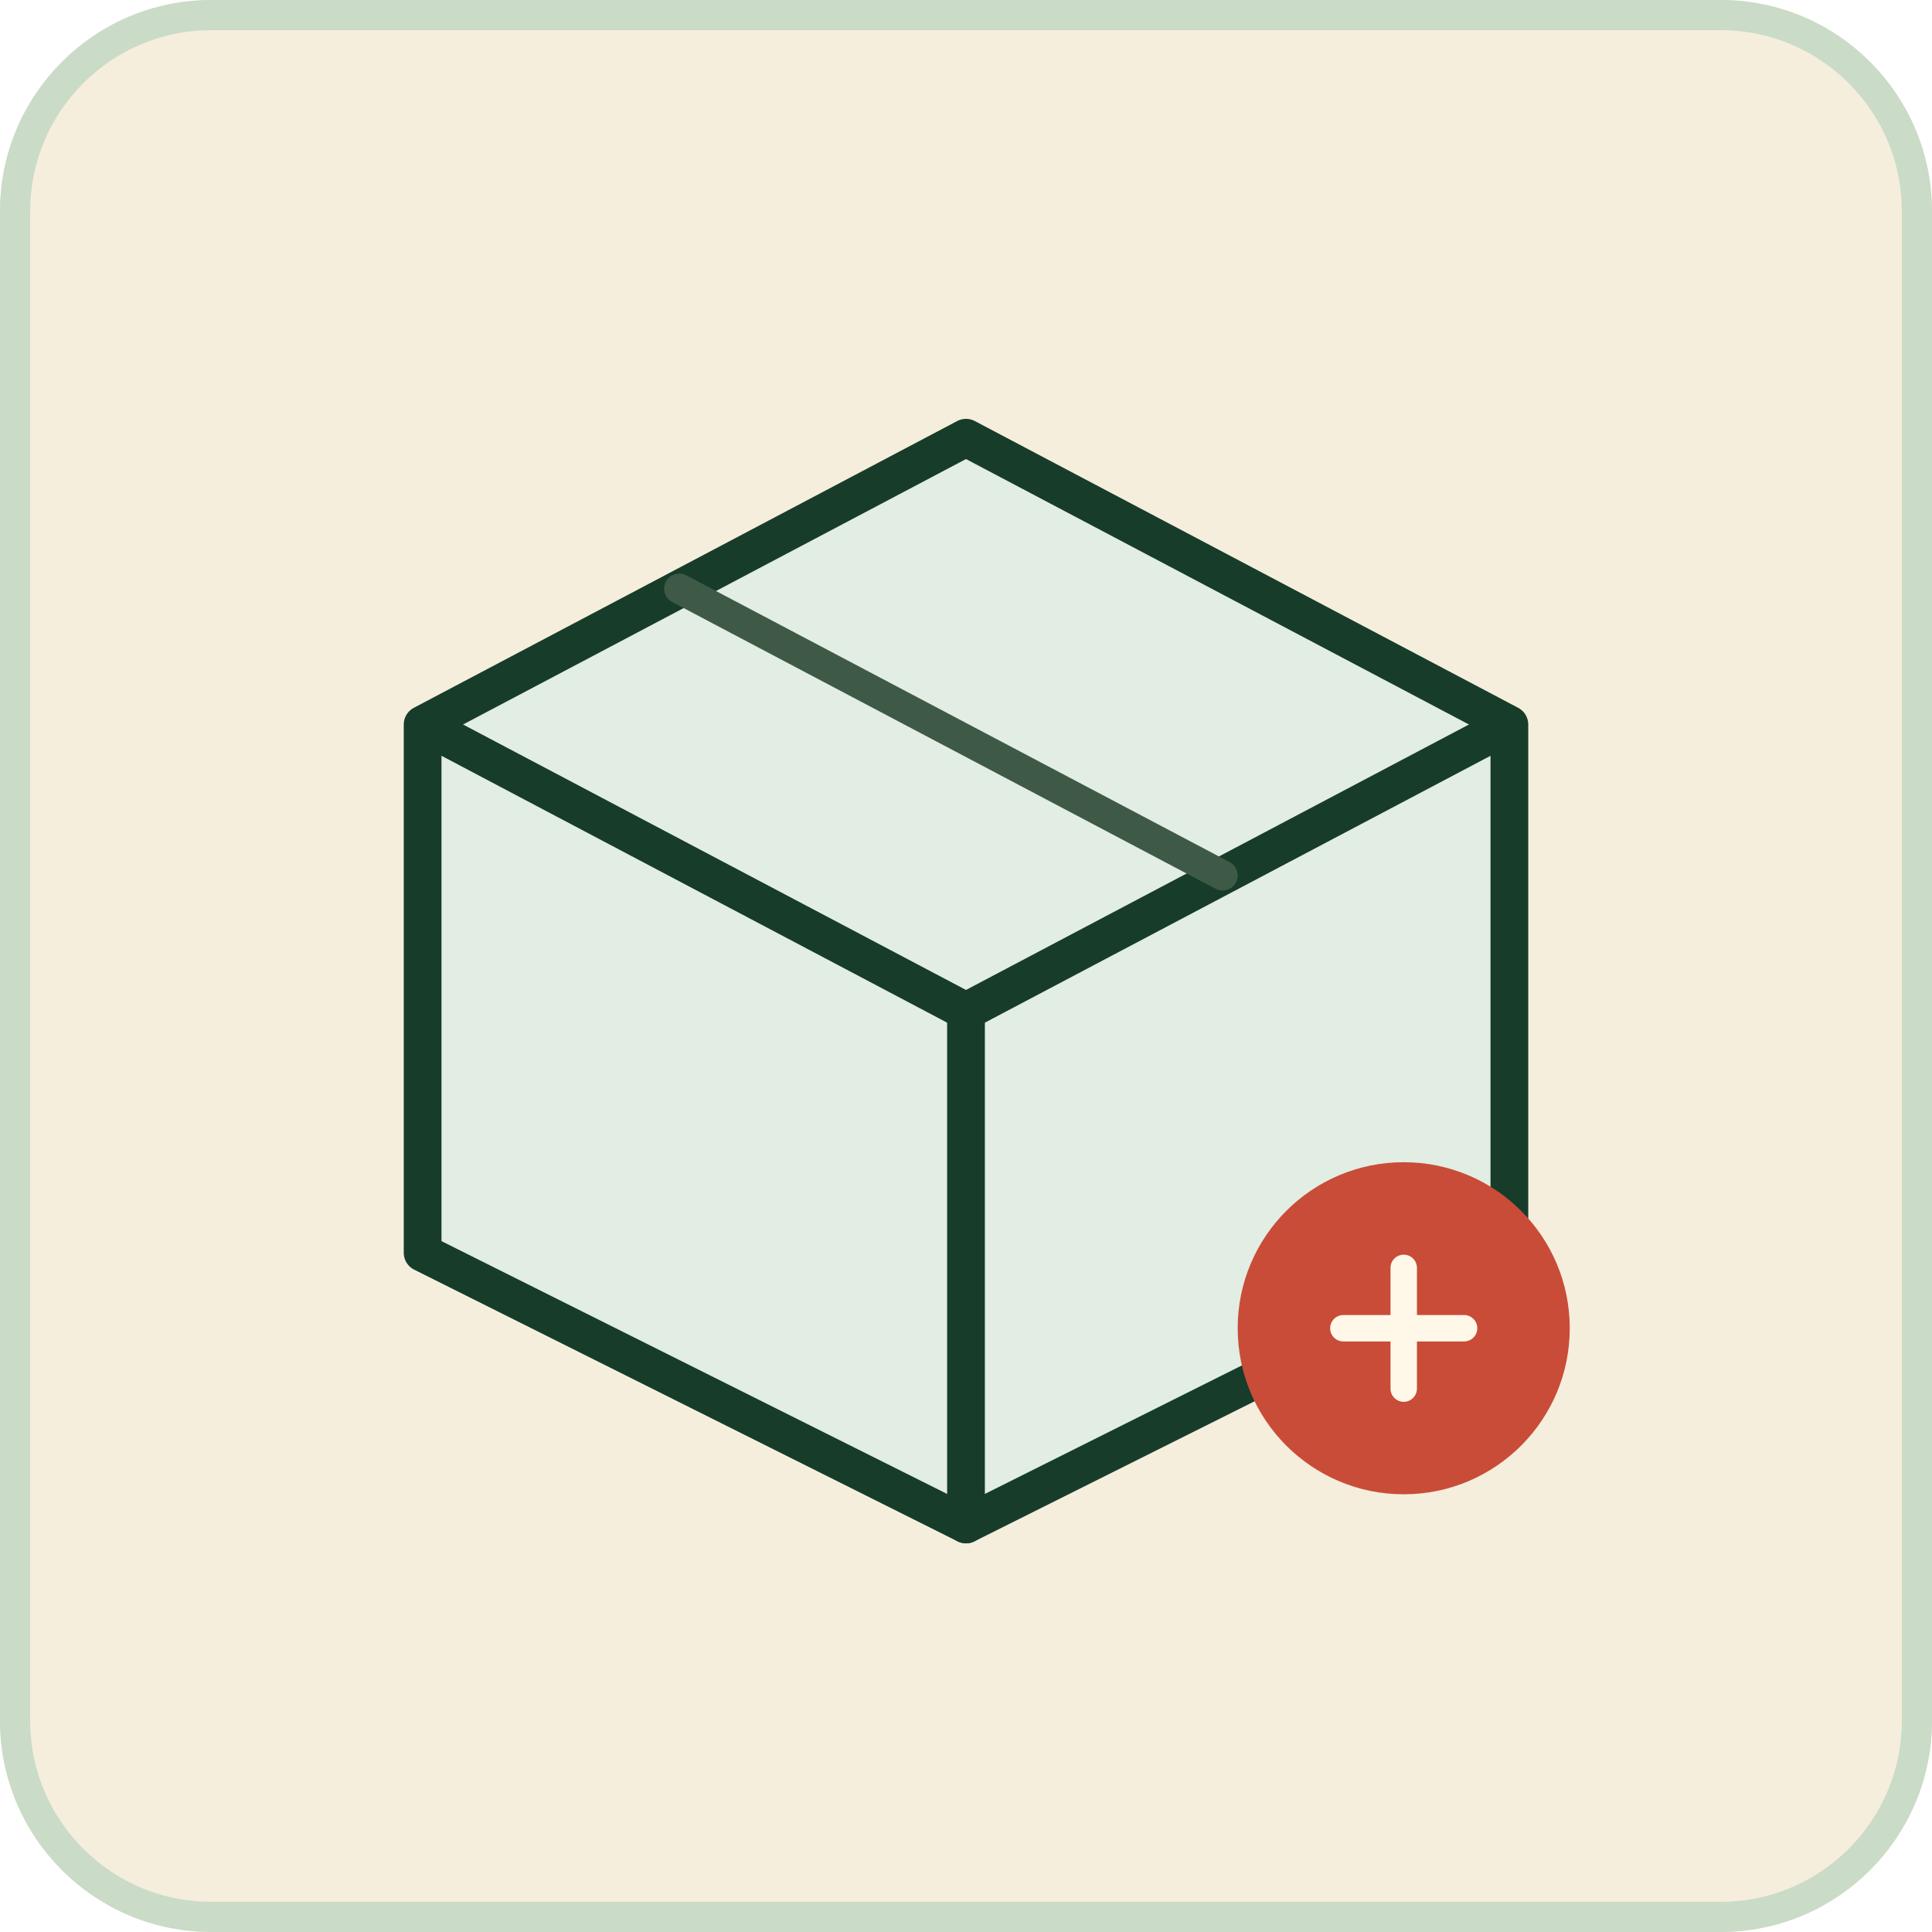
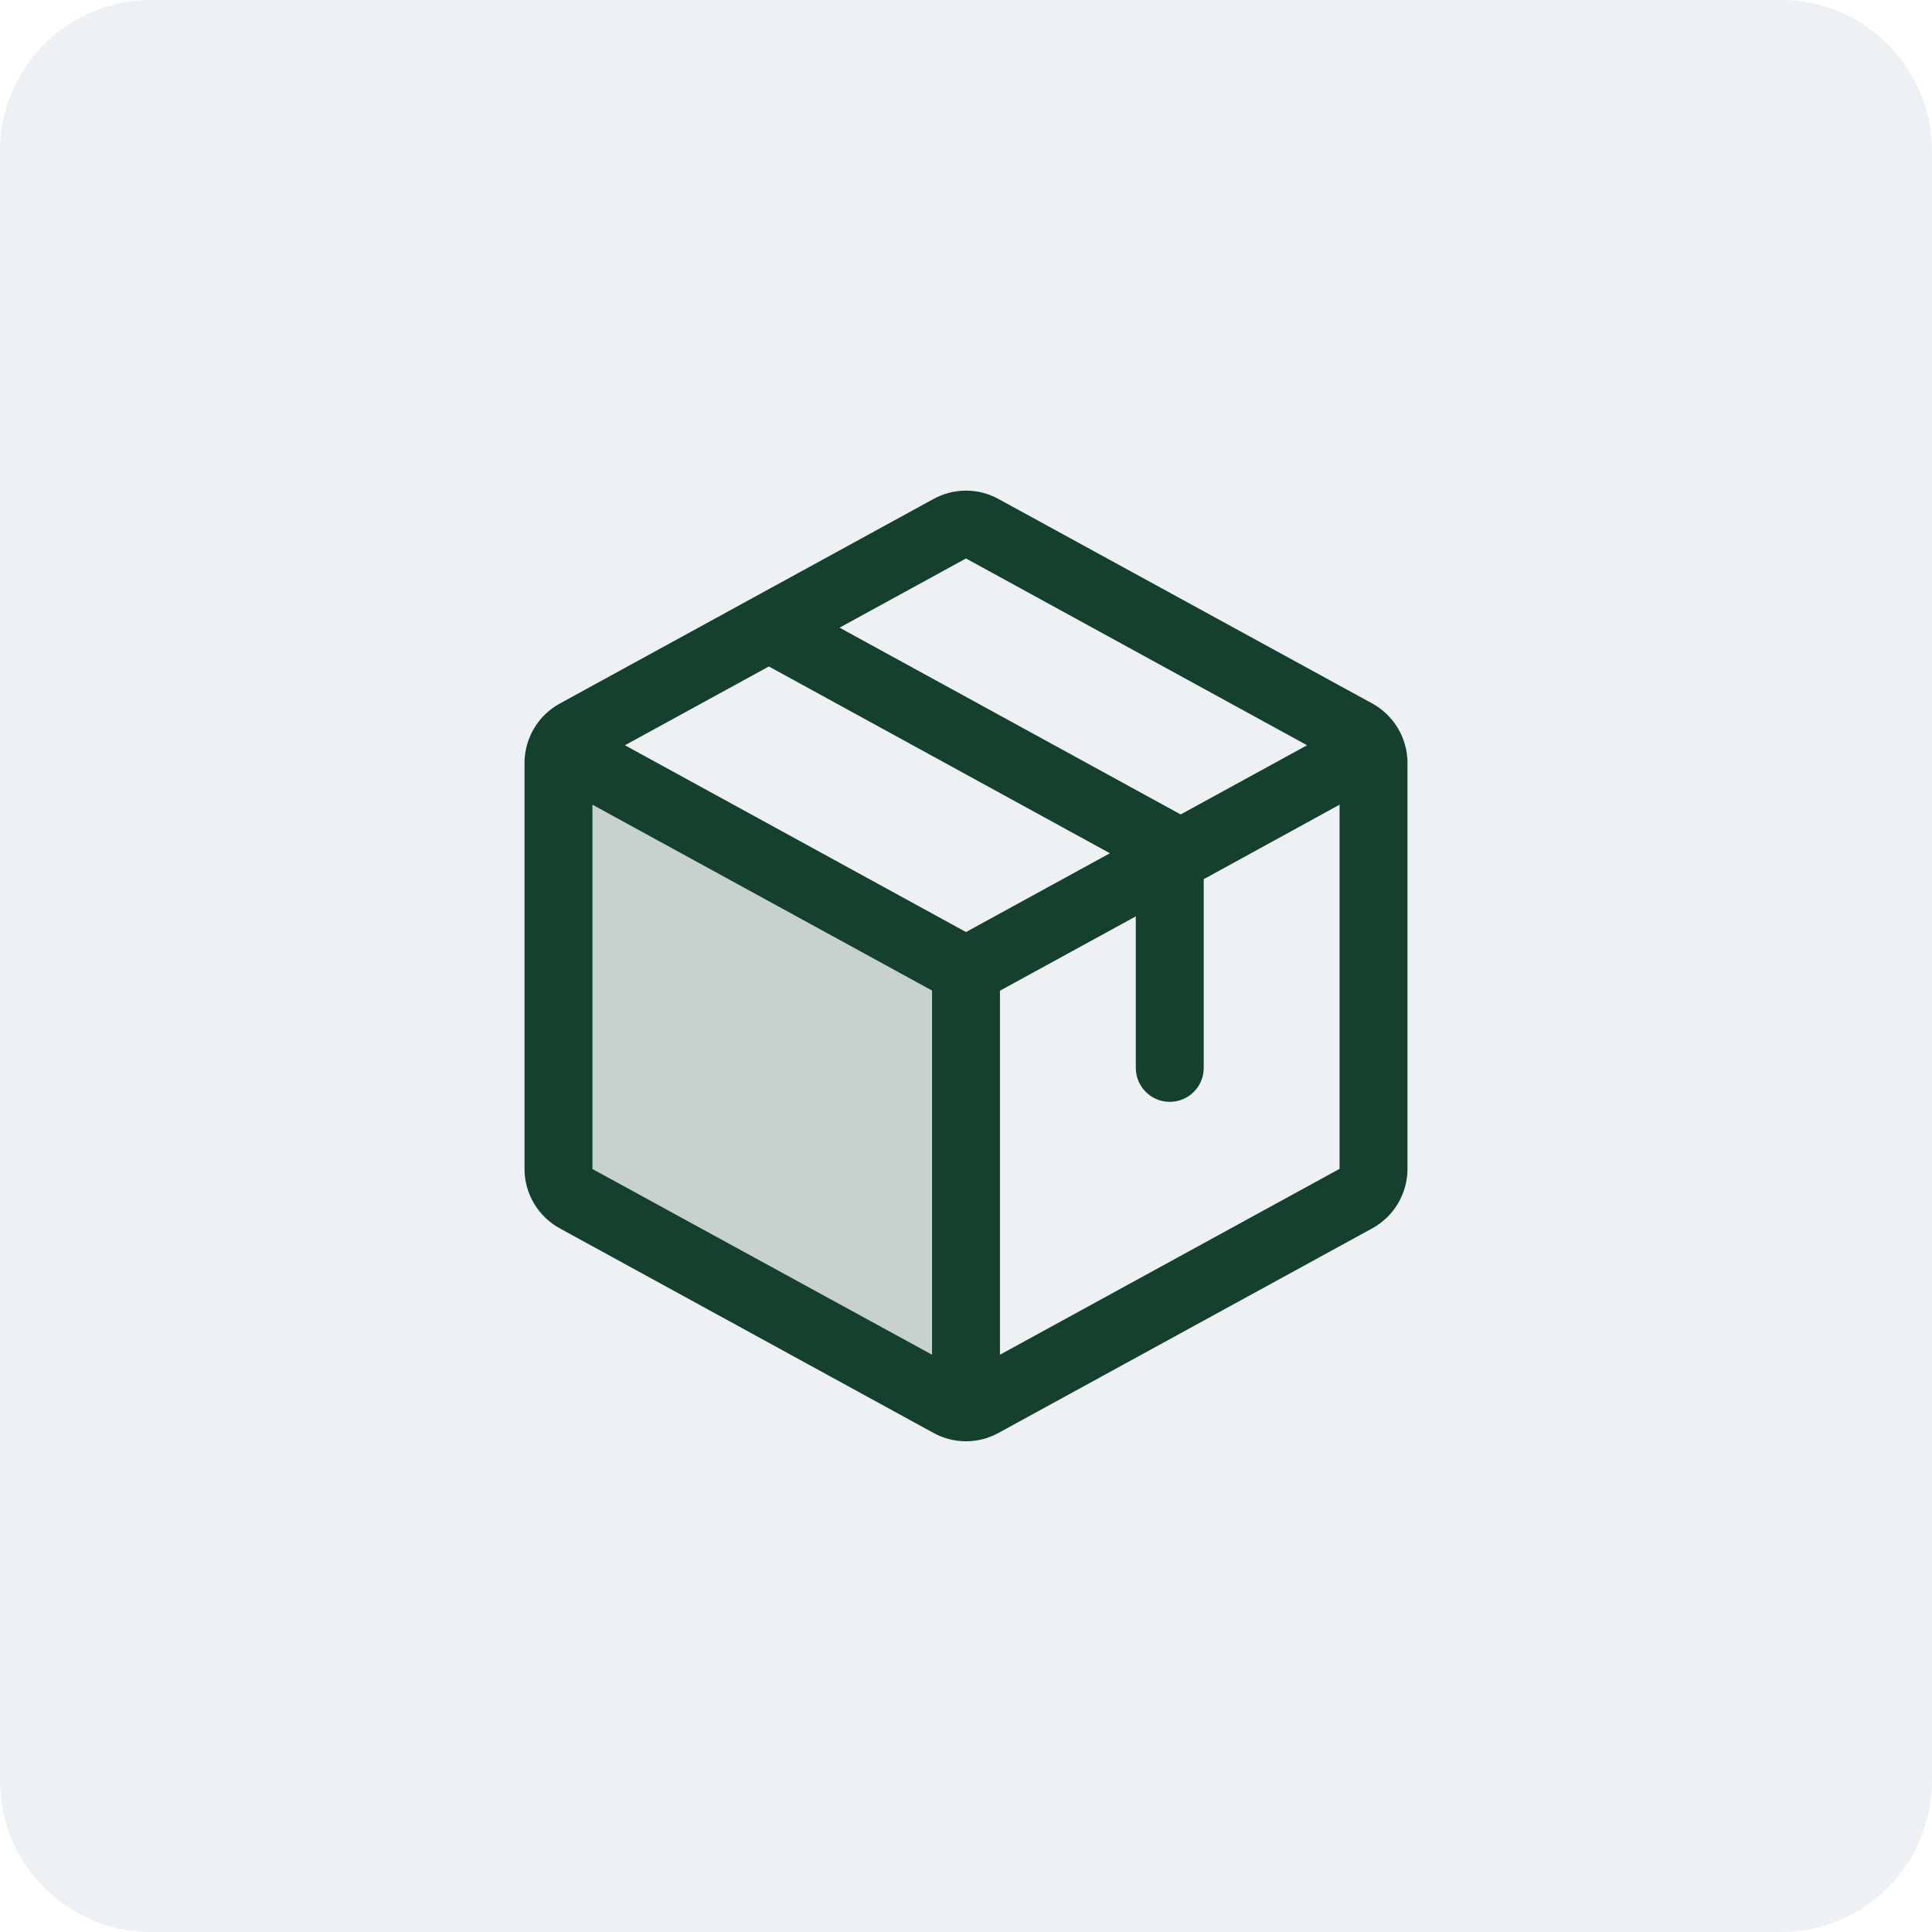
<svg xmlns="http://www.w3.org/2000/svg" width="256" height="256" viewBox="0 0 256 256" fill="none">
-   <rect width="256" height="256" rx="28" fill="#F5EEDC" />
-   <rect x="2" y="2" width="252" height="252" rx="26" stroke="#CADBC7" stroke-width="4" />
-   <path d="M56 96L128 58L200 96V166L128 202L56 166V96Z" fill="#E2EDE4" stroke="#173C2A" stroke-width="5" stroke-linejoin="round" />
-   <path d="M56 96L128 134L200 96" stroke="#173C2A" stroke-width="5" stroke-linejoin="round" />
-   <path d="M128 134V202" stroke="#173C2A" stroke-width="5" stroke-linecap="round" />
-   <path d="M90 78L162 116" stroke="#3F5947" stroke-width="4" stroke-linecap="round" />
-   <circle cx="186" cy="176" r="22" fill="#C94C38" />
-   <path d="M178 176H194M186 168V184" stroke="#FFF8E8" stroke-width="3.5" stroke-linecap="round" />
+   <rect width="256" height="256" rx="20" fill="#EEF1F4" />
+   <g transform="translate(56 56) scale(0.5625)" fill="#15402D">
+     <path d="M128,129.09V232a8,8,0,0,1-3.84-1l-88-48.18a8,8,0,0,1-4.16-7V80.18a8,8,0,0,1,.7-3.25Z" opacity="0.18" />
+     <path d="M223.68,66.15,135.68,18a15.88,15.88,0,0,0-15.36,0l-88,48.17a16,16,0,0,0-8.32,14v95.64a16,16,0,0,0,8.32,14l88,48.17a15.88,15.88,0,0,0,15.36,0l88-48.17a16,16,0,0,0,8.32-14V80.18A16,16,0,0,0,223.68,66.15ZM128,32l80.34,44-29.77,16.3-80.35-44ZM128,120,47.66,76l33.9-18.56,80.34,44ZM40,90l80,43.78v85.79L40,175.82Zm176,85.78h0l-80,43.79V133.82l32-17.51V152a8,8,0,0,0,16,0V107.55L216,90v85.77Z" />
+   </g>
</svg>
